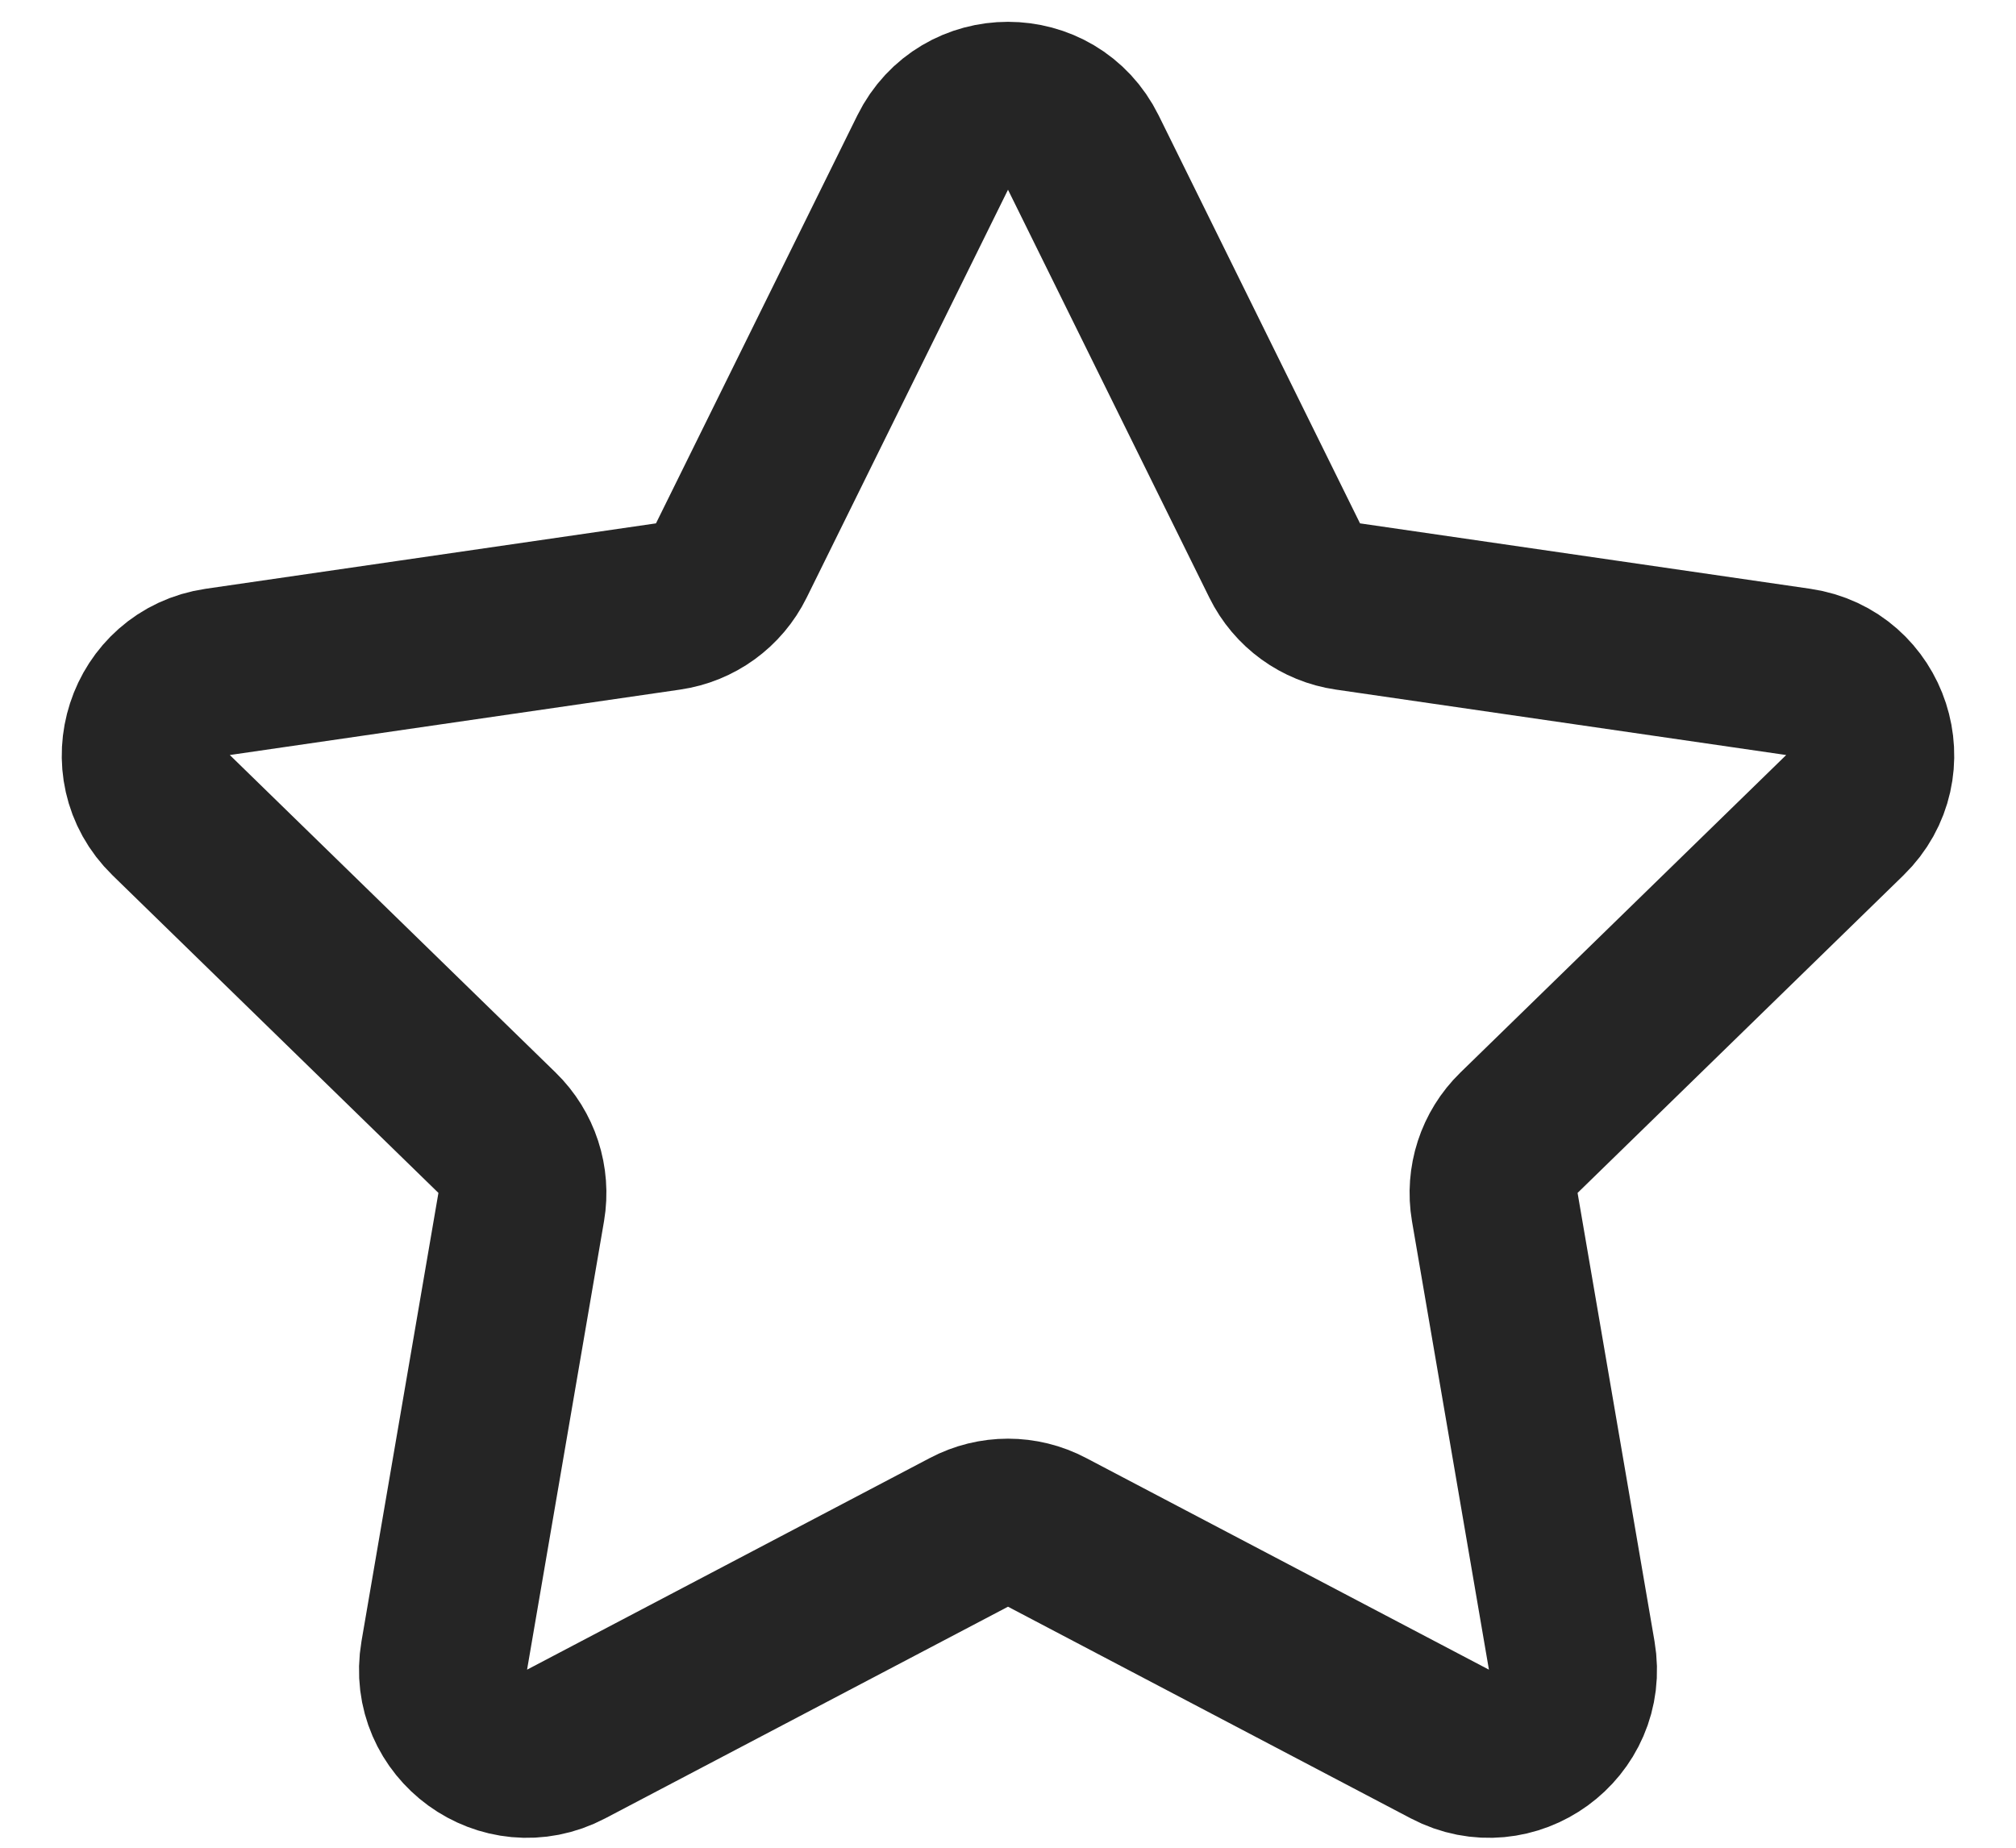
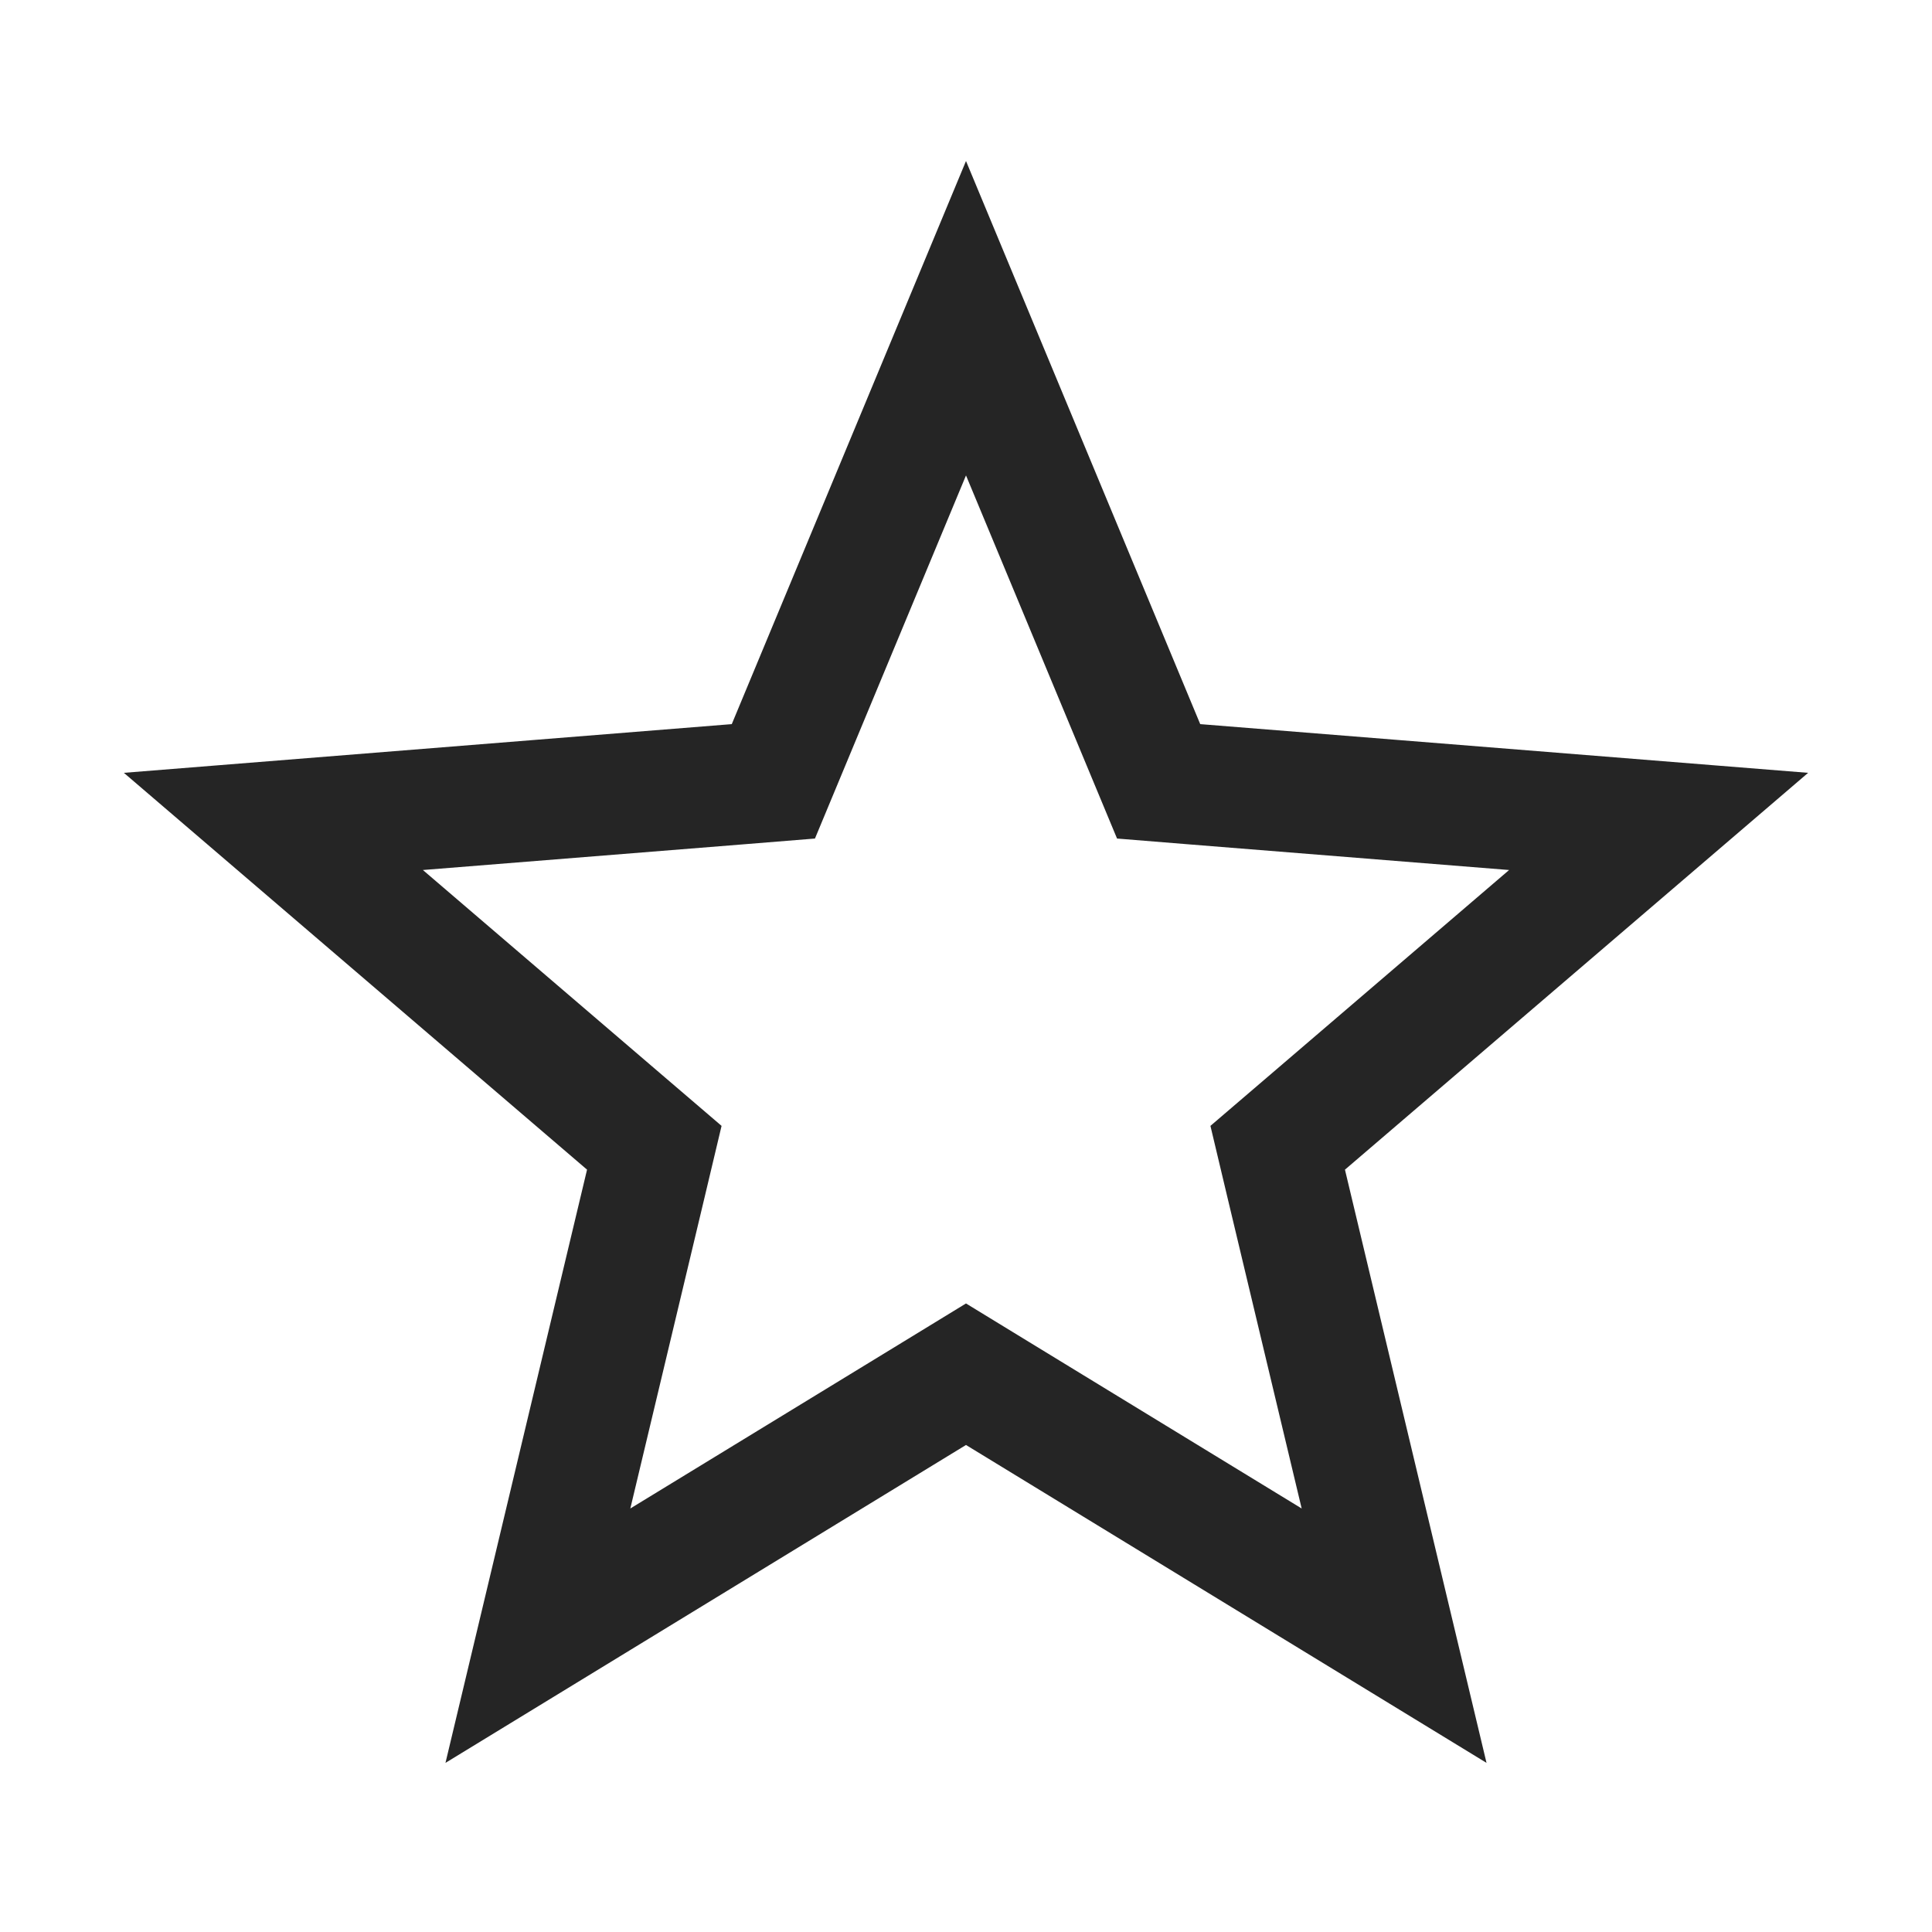
- <svg xmlns="http://www.w3.org/2000/svg" width="24" height="22" viewBox="0 0 24 22" fill="none">
-   <path d="M11.103 1.817C11.47 1.074 12.53 1.074 12.897 1.817L15.294 6.674C15.44 6.97 15.721 7.174 16.047 7.221L21.407 8C22.228 8.12 22.555 9.128 21.962 9.706L18.083 13.487C17.847 13.717 17.74 14.048 17.795 14.372L18.711 19.711C18.851 20.528 17.994 21.151 17.26 20.765L12.465 18.245C12.174 18.091 11.826 18.091 11.535 18.245L6.74 20.765C6.006 21.151 5.149 20.528 5.289 19.711L6.205 14.372C6.26 14.048 6.153 13.717 5.917 13.487L2.038 9.706C1.445 9.128 1.772 8.12 2.592 8L7.953 7.221C8.279 7.174 8.56 6.97 8.706 6.674L11.103 1.817Z" stroke="#252525" stroke-width="2" stroke-linejoin="round" />
+ <svg xmlns="http://www.w3.org/2000/svg" width="24" height="24" viewBox="0 0 24 24" fill="none">
+   <path d="M12 3.953L14.217 9.283L14.393 9.706L14.85 9.743L20.604 10.204L16.22 13.96L15.872 14.258L15.978 14.704L17.318 20.319L12.391 17.31L12 17.071L11.609 17.31L6.682 20.319L8.022 14.704L8.128 14.258L7.78 13.96L3.396 10.204L9.15 9.743L9.607 9.706L9.783 9.283L12 3.953Z" stroke="#252525" stroke-width="1.5" />
</svg>
